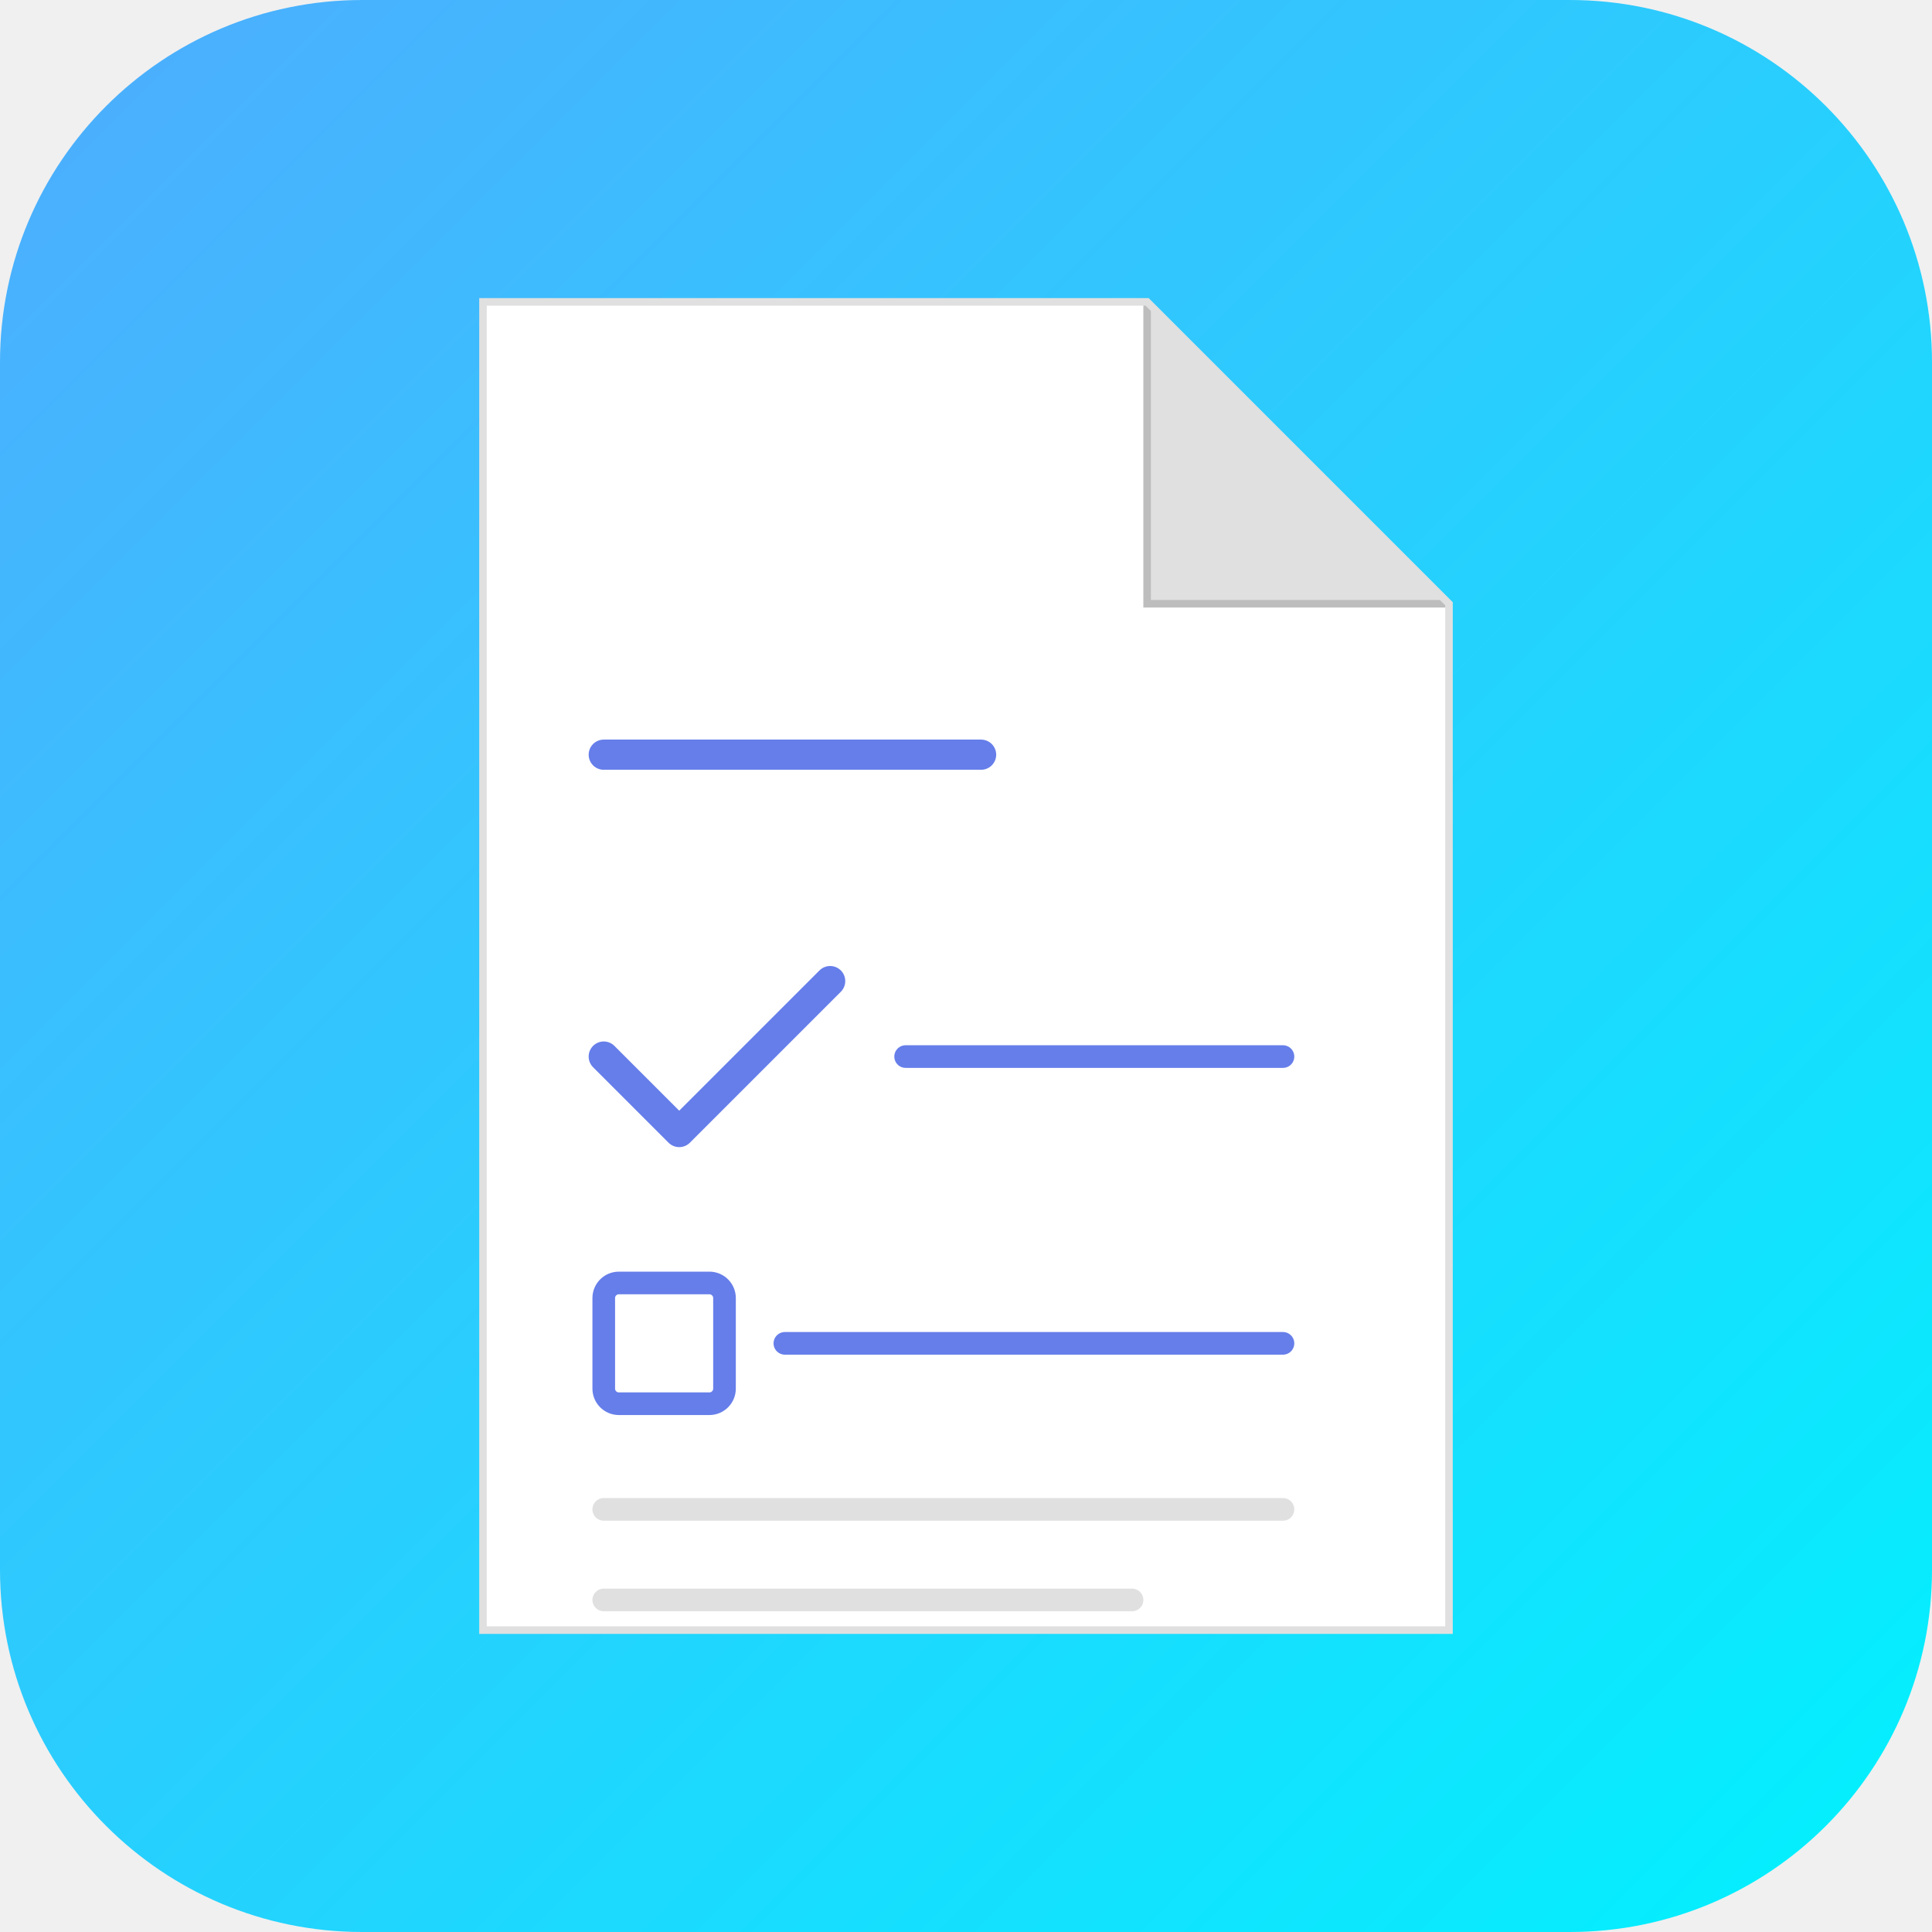
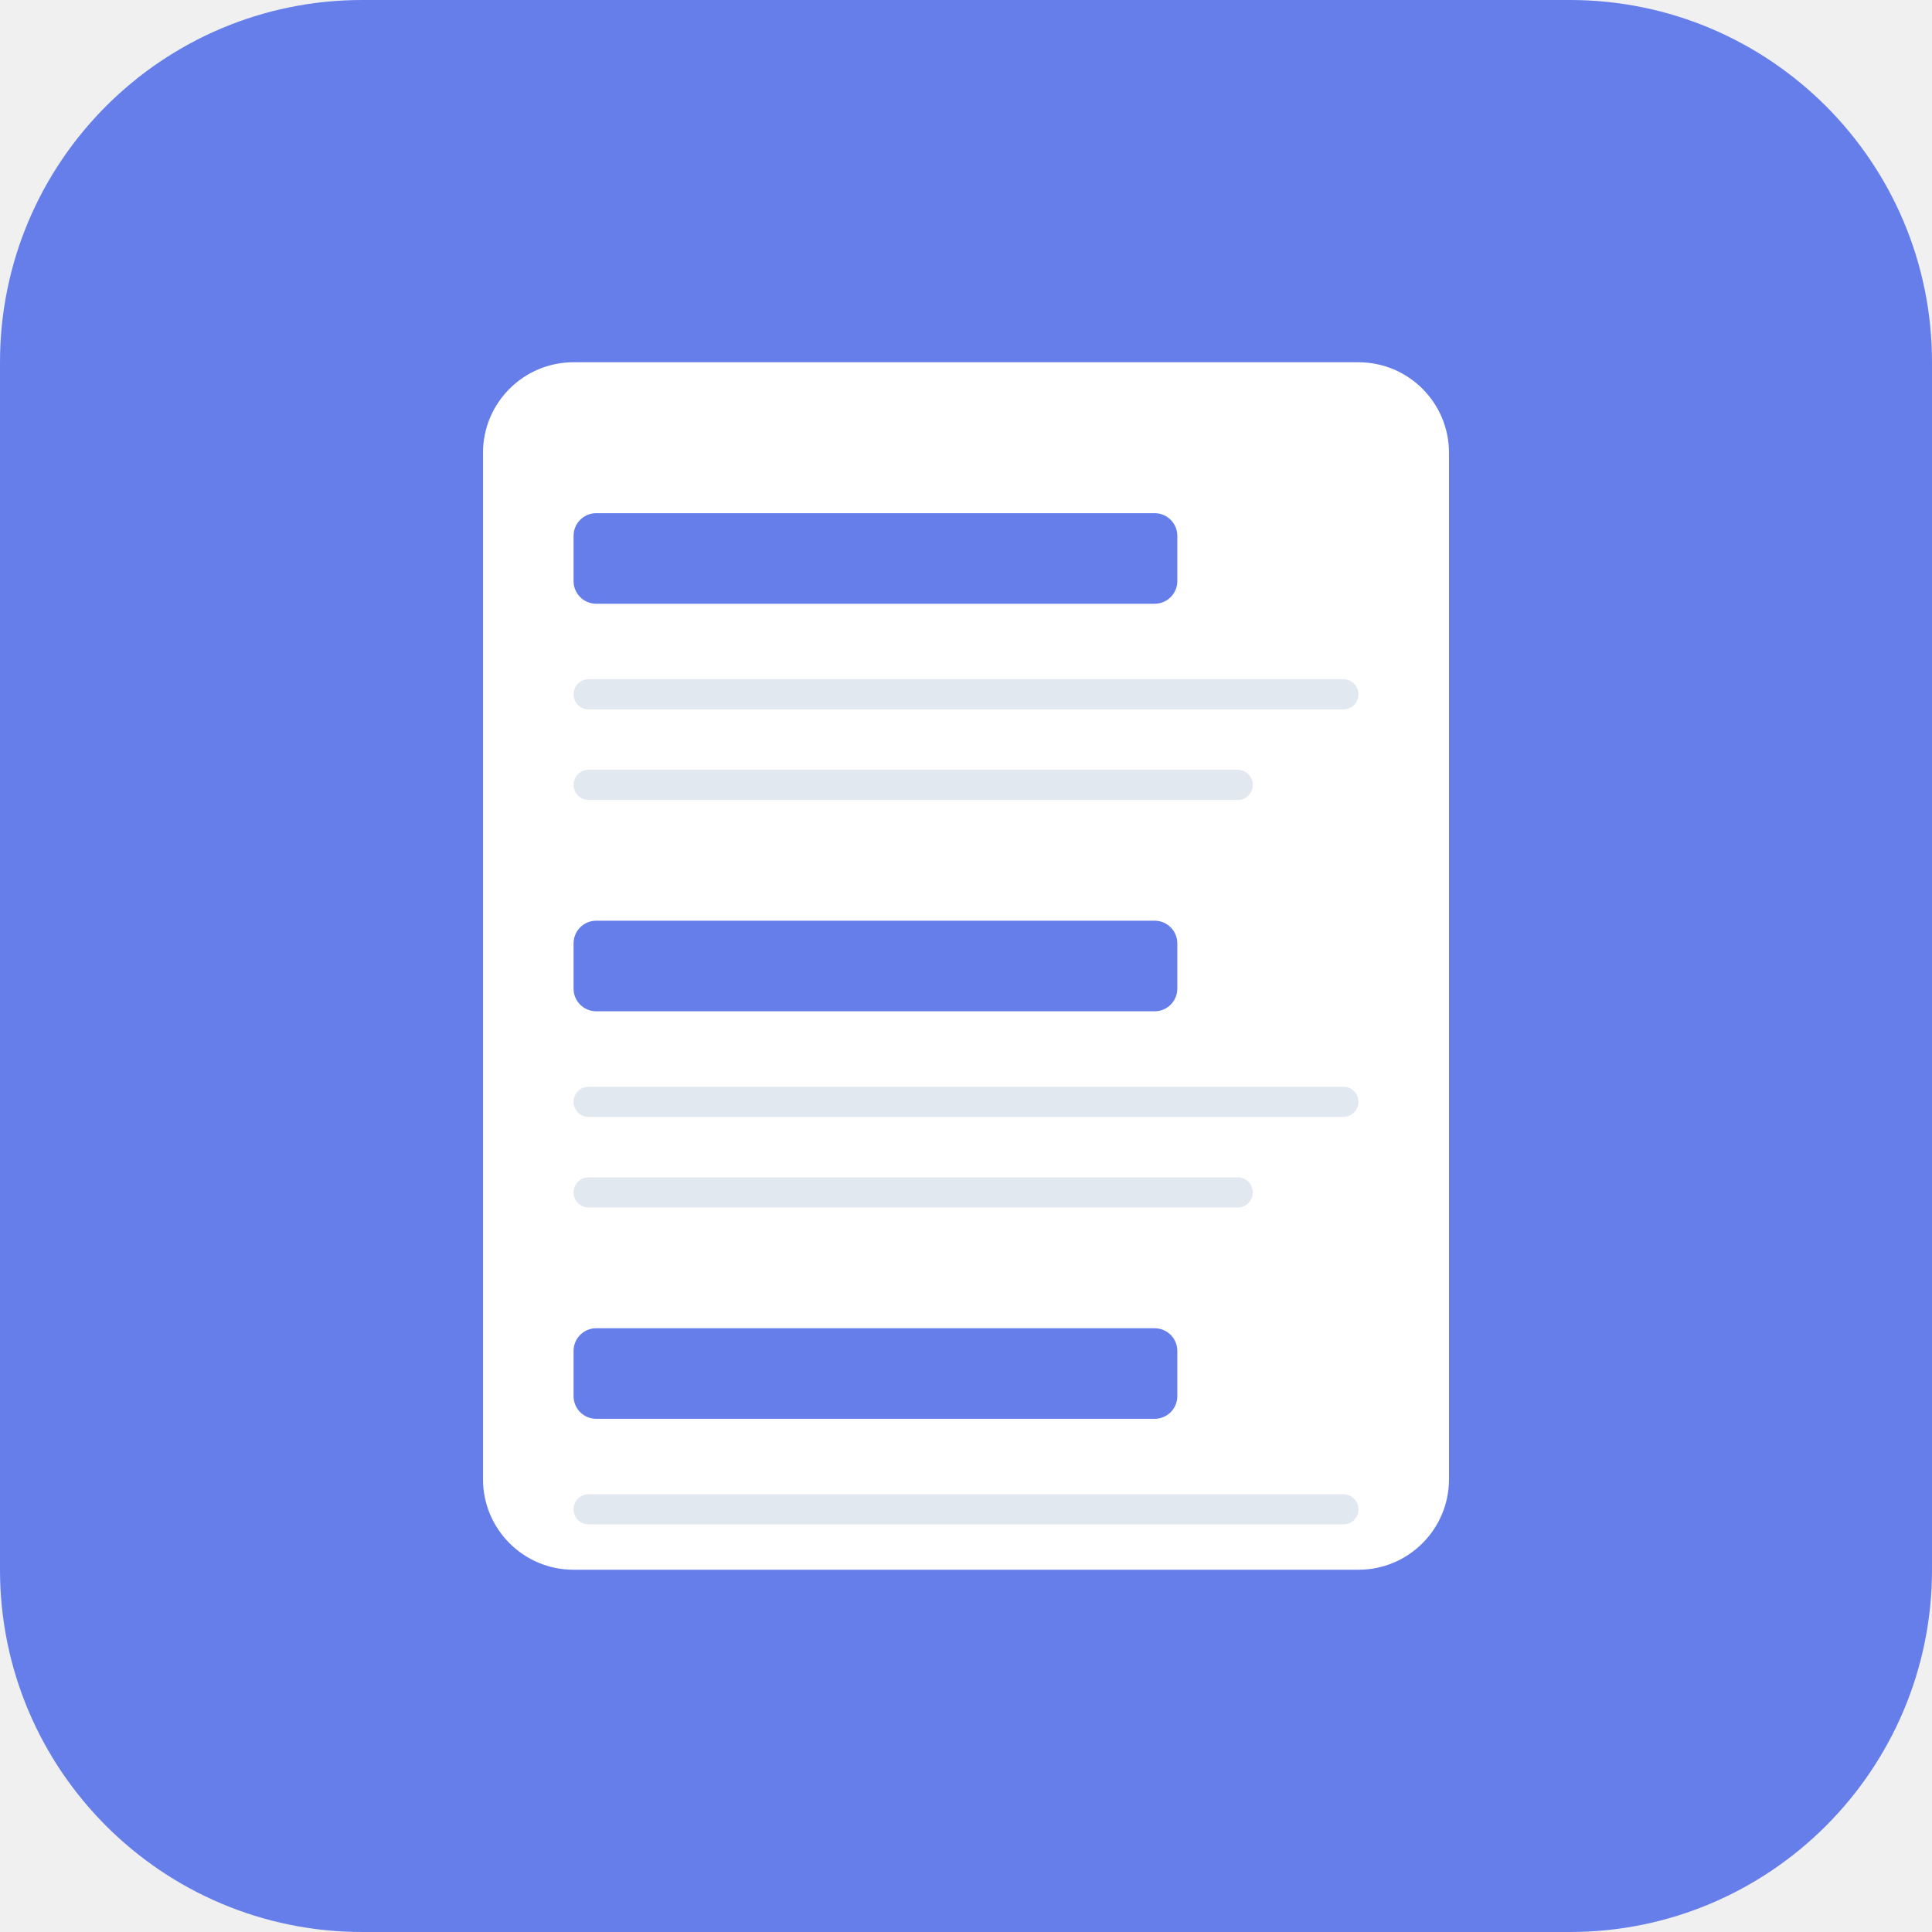
<svg xmlns="http://www.w3.org/2000/svg" viewBox="0 0 512 512">
-   <defs>
-     <linearGradient id="bgGradient" x1="0%" y1="0%" x2="100%" y2="100%">
-       <stop offset="0%" style="stop-color:#4facfe" />
-       <stop offset="100%" style="stop-color:#00f2fe" />
-     </linearGradient>
-   </defs>
-   <rect width="512" height="512" rx="96" fill="url(#bgGradient)" />
-   <path d="M128 80 L128 432 L384 432 L384 160 L304 80 Z" fill="white" />
-   <path d="M304 80 L304 160 L384 160 Z" fill="#e0e0e0" />
-   <path d="M304 80 L304 160 L384 160" stroke="#bdbdbd" stroke-width="2" fill="none" />
-   <path d="M128 80 L304 80 L384 160 L384 432 L128 432 Z" fill="none" stroke="#e0e0e0" stroke-width="2" />
-   <line x1="160" y1="200" x2="260" y2="200" stroke="#667eea" stroke-width="8" stroke-linecap="round" />
-   <polyline points="160,280 180,300 220,260" fill="none" stroke="#667eea" stroke-width="8" stroke-linecap="round" stroke-linejoin="round" />
-   <line x1="240" y1="280" x2="340" y2="280" stroke="#667eea" stroke-width="6" stroke-linecap="round" />
-   <rect x="160" y="340" width="32" height="32" rx="4" fill="none" stroke="#667eea" stroke-width="6" />
-   <line x1="208" y1="356" x2="340" y2="356" stroke="#667eea" stroke-width="6" stroke-linecap="round" />
-   <line x1="160" y1="400" x2="340" y2="400" stroke="#e0e0e0" stroke-width="6" stroke-linecap="round" />
-   <line x1="160" y1="424" x2="300" y2="424" stroke="#e0e0e0" stroke-width="6" stroke-linecap="round" />
+   <rect width="512" height="512" rx="96" fill="#667eea" />
+   <g fill="white">
+     <rect x="128" y="96" width="256" height="320" rx="24" fill="white" />
+     <rect x="152" y="136" width="160" height="24" rx="6" fill="#667eea" />
+     <rect x="152" y="180" width="208" height="8" rx="4" fill="#e2e8f0" />
+     <rect x="152" y="204" width="180" height="8" rx="4" fill="#e2e8f0" />
+     <rect x="152" y="244" width="160" height="24" rx="6" fill="#667eea" />
+     <rect x="152" y="288" width="208" height="8" rx="4" fill="#e2e8f0" />
+     <rect x="152" y="312" width="180" height="8" rx="4" fill="#e2e8f0" />
+     <rect x="152" y="352" width="160" height="24" rx="6" fill="#667eea" />
+     <rect x="152" y="396" width="208" height="8" rx="4" fill="#e2e8f0" />
+   </g>
</svg>
